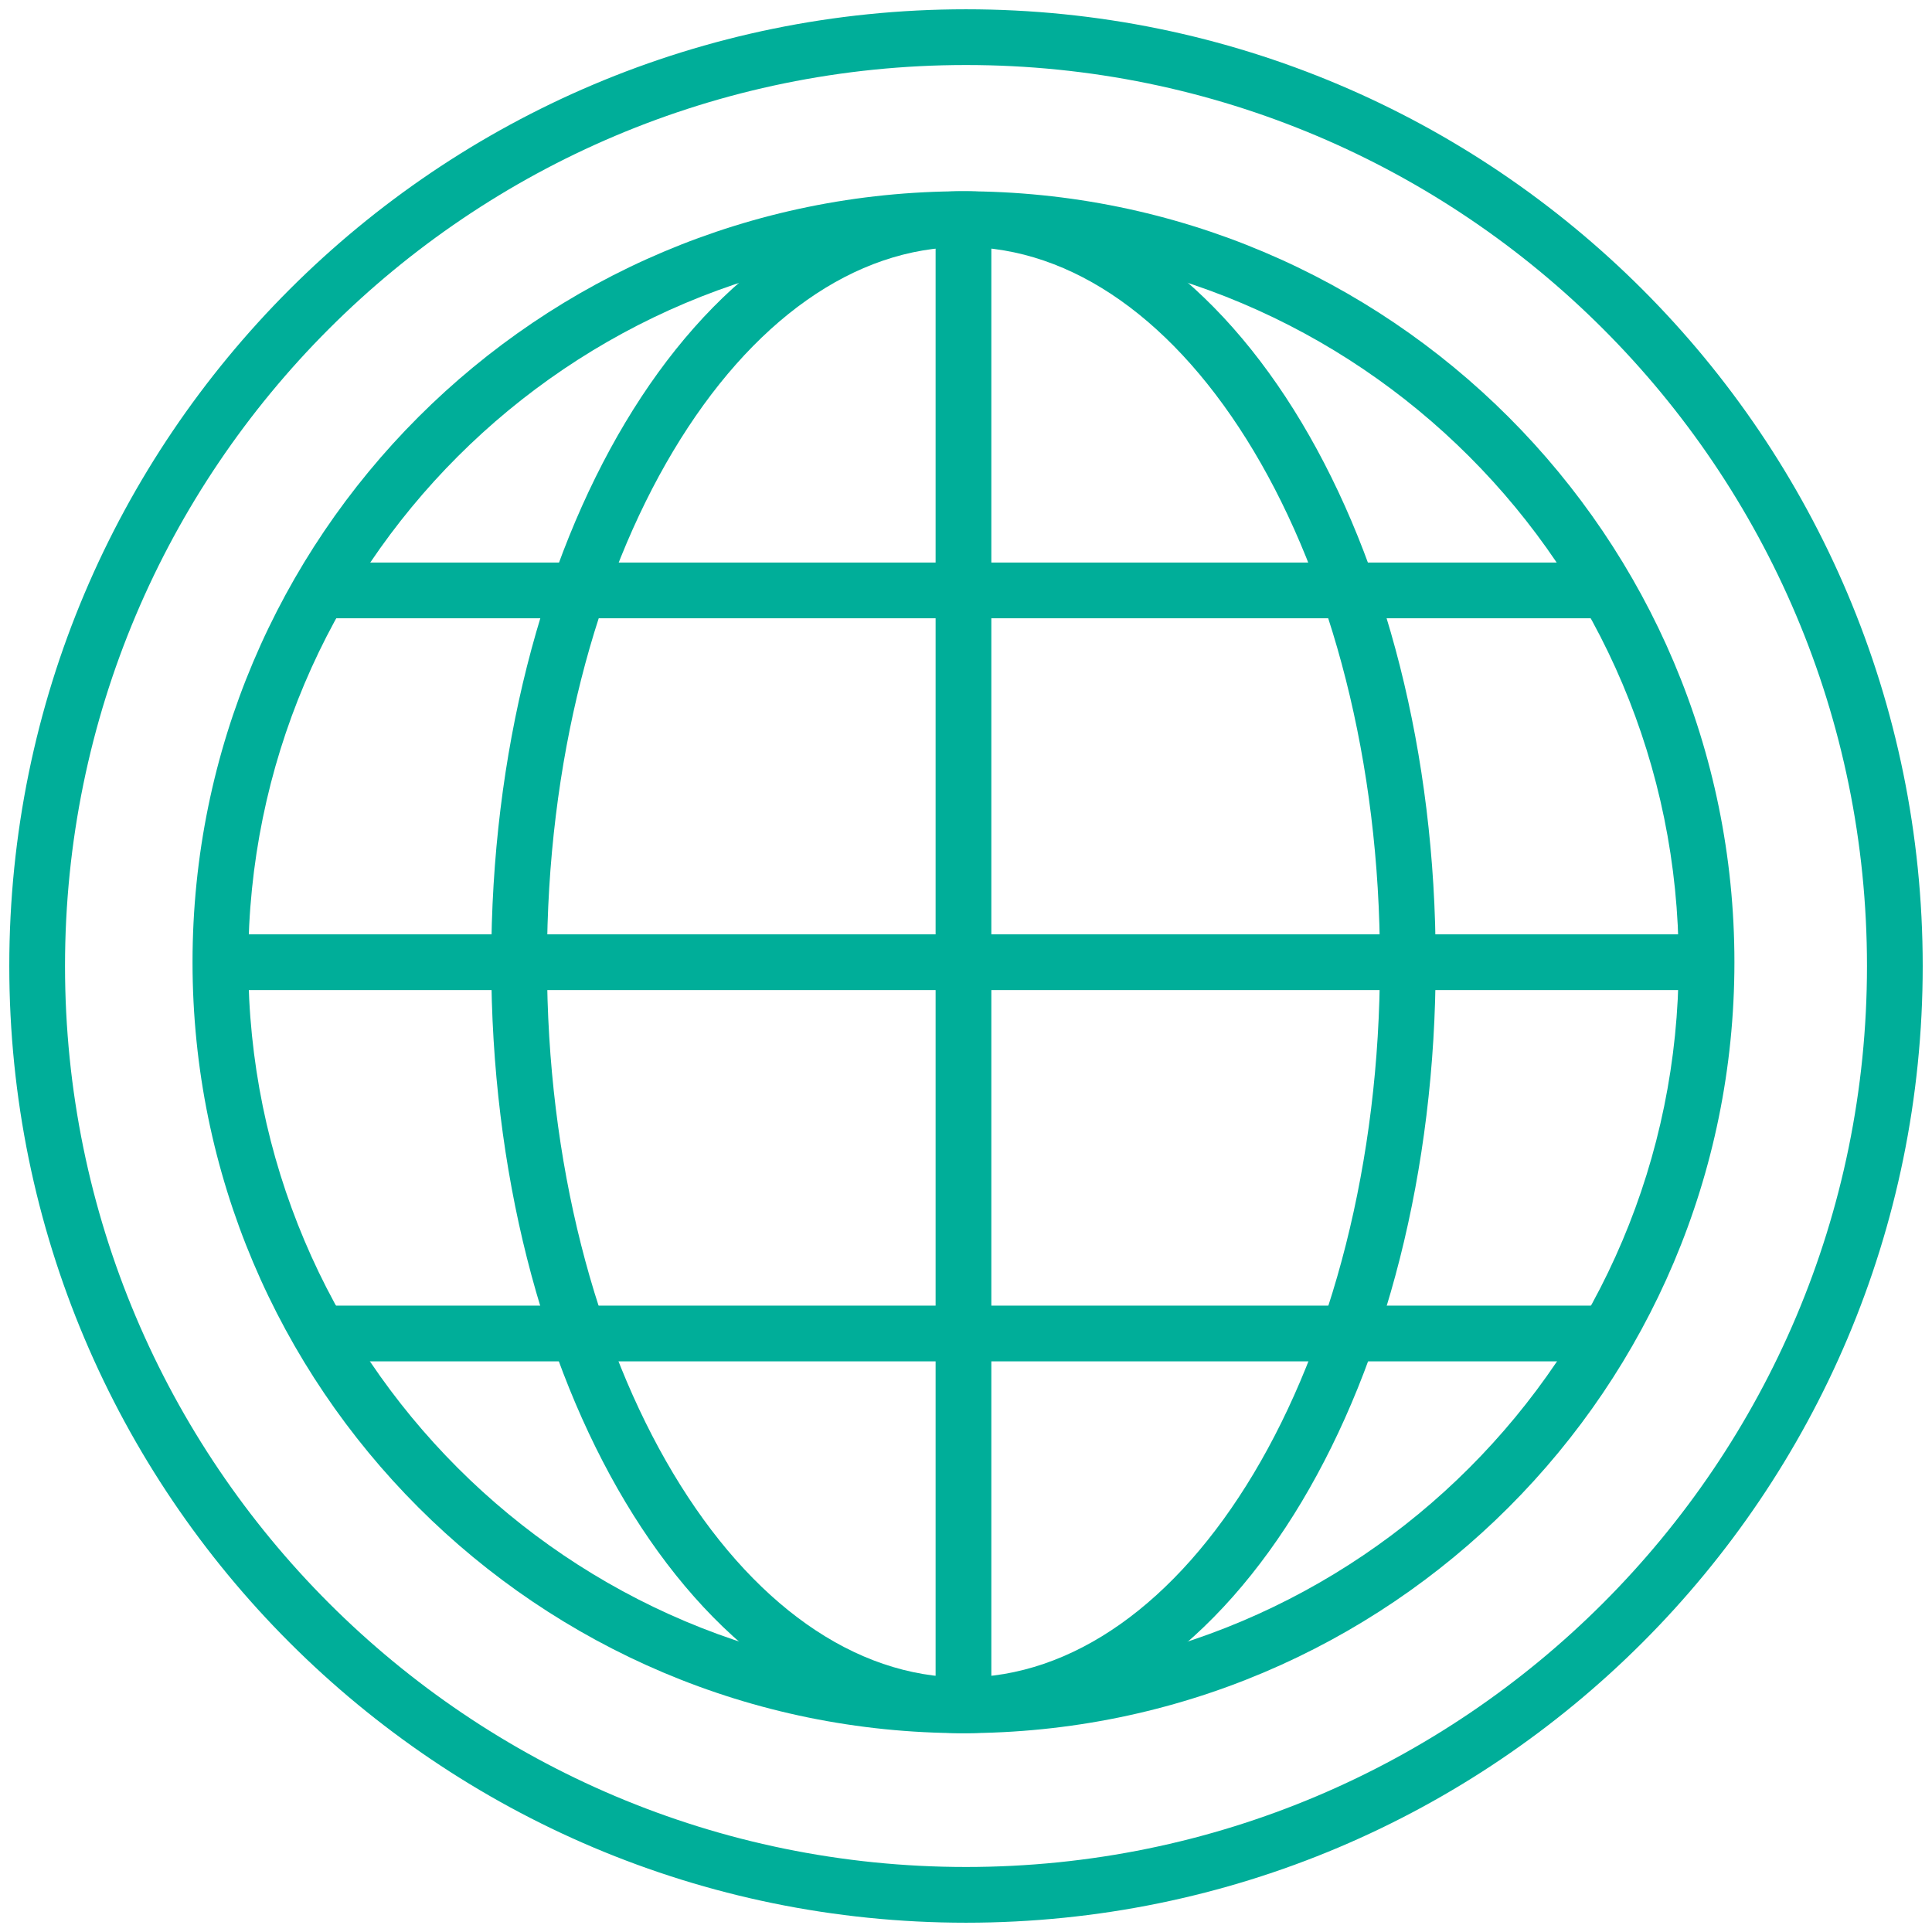
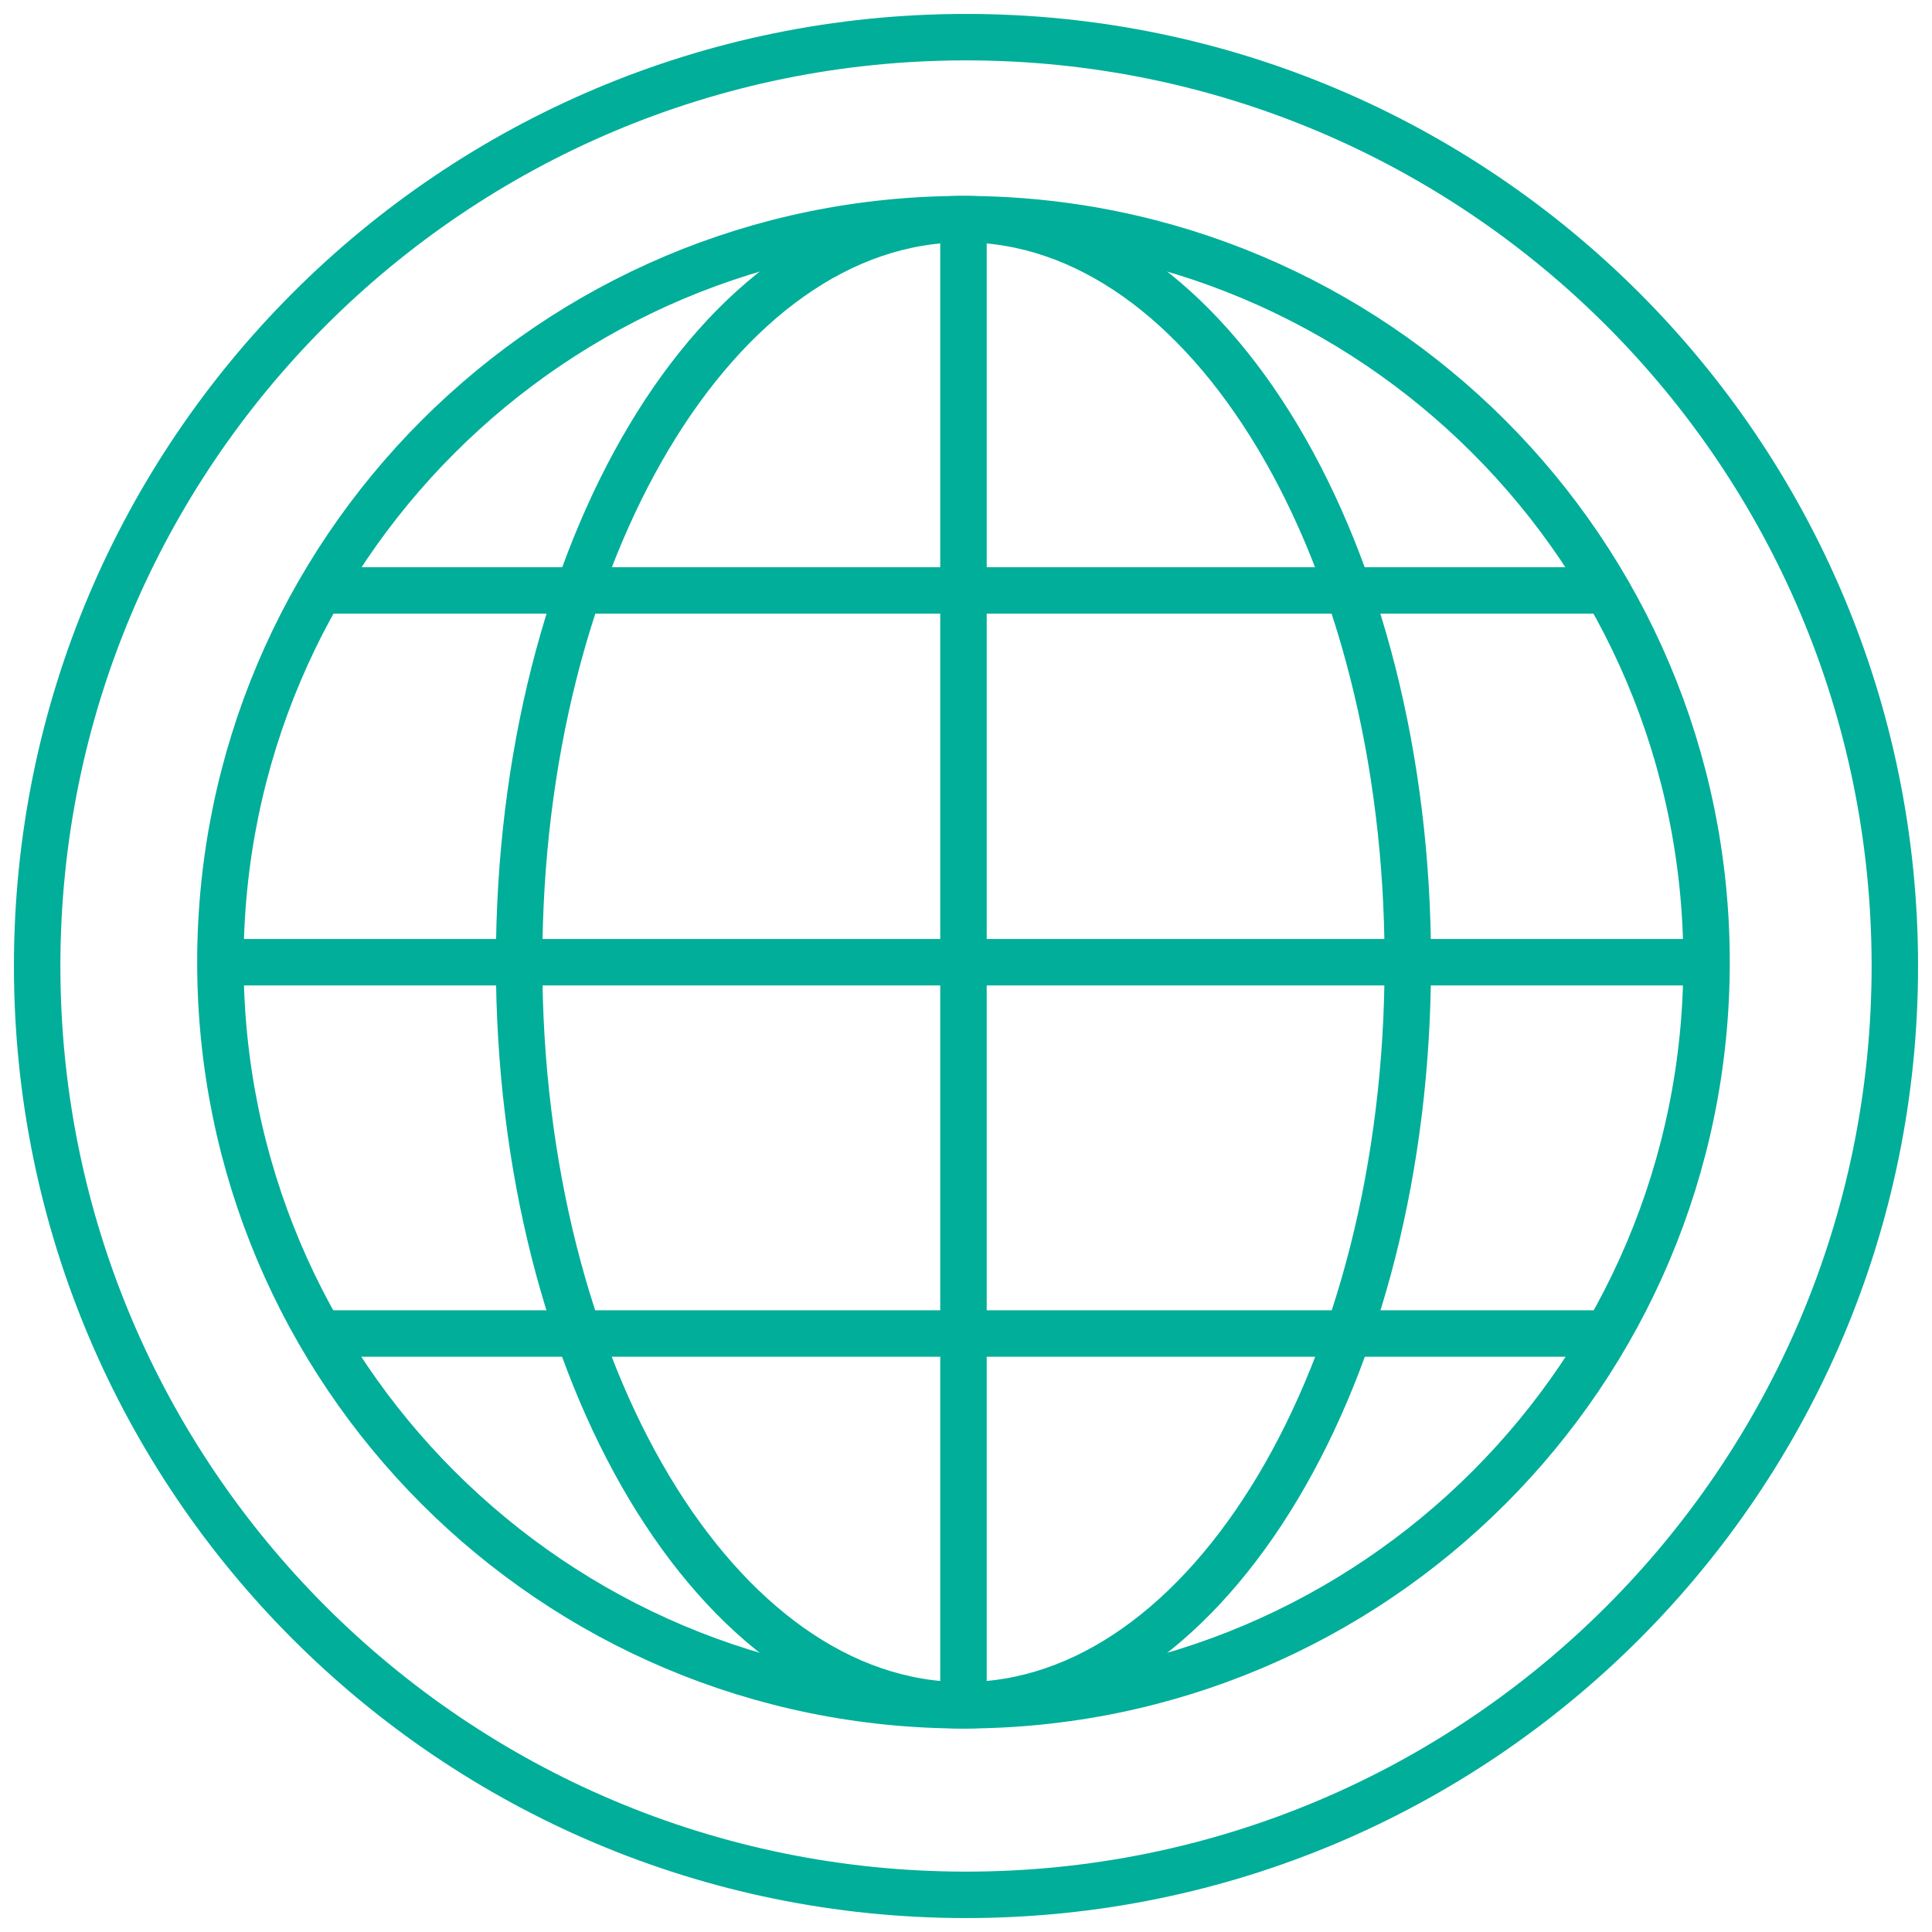
<svg xmlns="http://www.w3.org/2000/svg" width="104" height="104" viewBox="0 0 104 104" fill="none">
-   <path fill-rule="evenodd" clip-rule="evenodd" d="M52 3.5C25.214 3.5 3.5 25.214 3.5 52C3.5 78.786 25.214 100.5 52 100.5C78.786 100.5 100.5 78.786 100.5 52C100.5 25.214 78.786 3.5 52 3.5ZM0.5 52C0.5 23.557 23.557 0.5 52 0.5C80.443 0.5 103.5 23.557 103.5 52C103.5 80.443 80.443 103.5 52 103.5C23.557 103.5 0.5 80.443 0.5 52Z" fill="#00AE99" />
-   <path fill-rule="evenodd" clip-rule="evenodd" d="M51.864 13.296C30.601 13.296 13.364 30.533 13.364 51.796C13.364 73.059 30.601 90.296 51.864 90.296C73.127 90.296 90.364 73.059 90.364 51.796C90.364 30.533 73.127 13.296 51.864 13.296ZM10.364 51.796C10.364 28.876 28.944 10.296 51.864 10.296C74.784 10.296 93.364 28.876 93.364 51.796C93.364 74.716 74.784 93.296 51.864 93.296C28.944 93.296 10.364 74.716 10.364 51.796Z" fill="#00AE99" />
-   <path fill-rule="evenodd" clip-rule="evenodd" d="M36.237 24.282C32.07 31.25 29.444 40.974 29.444 51.796C29.444 62.617 32.07 72.342 36.237 79.31C40.423 86.31 45.995 90.296 51.864 90.296C57.733 90.296 63.304 86.31 67.49 79.31C71.657 72.342 74.283 62.617 74.283 51.796C74.283 40.974 71.657 31.25 67.49 24.282C63.304 17.282 57.733 13.296 51.864 13.296C45.995 13.296 40.423 17.282 36.237 24.282ZM33.662 22.742C38.134 15.264 44.522 10.296 51.864 10.296C59.205 10.296 65.593 15.264 70.065 22.742C74.555 30.25 77.283 40.526 77.283 51.796C77.283 63.066 74.555 73.342 70.065 80.85C65.593 88.328 59.205 93.296 51.864 93.296C44.522 93.296 38.134 88.328 33.662 80.85C29.172 73.342 26.444 63.066 26.444 51.796C26.444 40.526 29.172 30.25 33.662 22.742Z" fill="#00AE99" />
-   <path fill-rule="evenodd" clip-rule="evenodd" d="M50.364 91.796V11.796H53.364V91.796H50.364Z" fill="#00AE99" />
-   <path fill-rule="evenodd" clip-rule="evenodd" d="M11.864 50.296H91.864V53.296H11.864V50.296Z" fill="#00AE99" />
-   <path fill-rule="evenodd" clip-rule="evenodd" d="M17.108 70.282H86.62V73.282H17.108V70.282Z" fill="#00AE99" />
-   <path fill-rule="evenodd" clip-rule="evenodd" d="M17.108 30.282H86.62V33.282H17.108V30.282Z" fill="#00AE99" />
+   <path d="M52 102C79.614 102 102 79.614 102 52C102 24.386 79.614 2 52 2C24.386 2 2 24.386 2 52C2 79.614 24.386 102 52 102Z" stroke="#00AE99" stroke-width="2.5" stroke-miterlimit="10" />
+   <path d="M51.864 91.796C73.955 91.796 91.864 73.887 91.864 51.796C91.864 29.704 73.955 11.796 51.864 11.796C29.773 11.796 11.864 29.704 11.864 51.796C11.864 73.887 29.773 91.796 51.864 91.796Z" stroke="#00AE99" stroke-width="2.5" stroke-miterlimit="10" />
+   <path d="M51.864 91.796C65.074 91.796 75.783 73.887 75.783 51.796C75.783 29.704 65.074 11.796 51.864 11.796C38.653 11.796 27.944 29.704 27.944 51.796C27.944 73.887 38.653 91.796 51.864 91.796Z" stroke="#00AE99" stroke-width="2.5" stroke-miterlimit="10" />
+   <path d="M51.864 11.796V91.796" stroke="#00AE99" stroke-width="2.5" stroke-miterlimit="10" />
+   <path d="M91.864 51.796H11.864" stroke="#00AE99" stroke-width="2.5" stroke-miterlimit="10" />
+   <path d="M86.62 71.783H17.108" stroke="#00AE99" stroke-width="2.5" stroke-miterlimit="10" />
+   <path d="M86.62 31.782H17.108" stroke="#00AE99" stroke-width="2.5" stroke-miterlimit="10" />
</svg>
